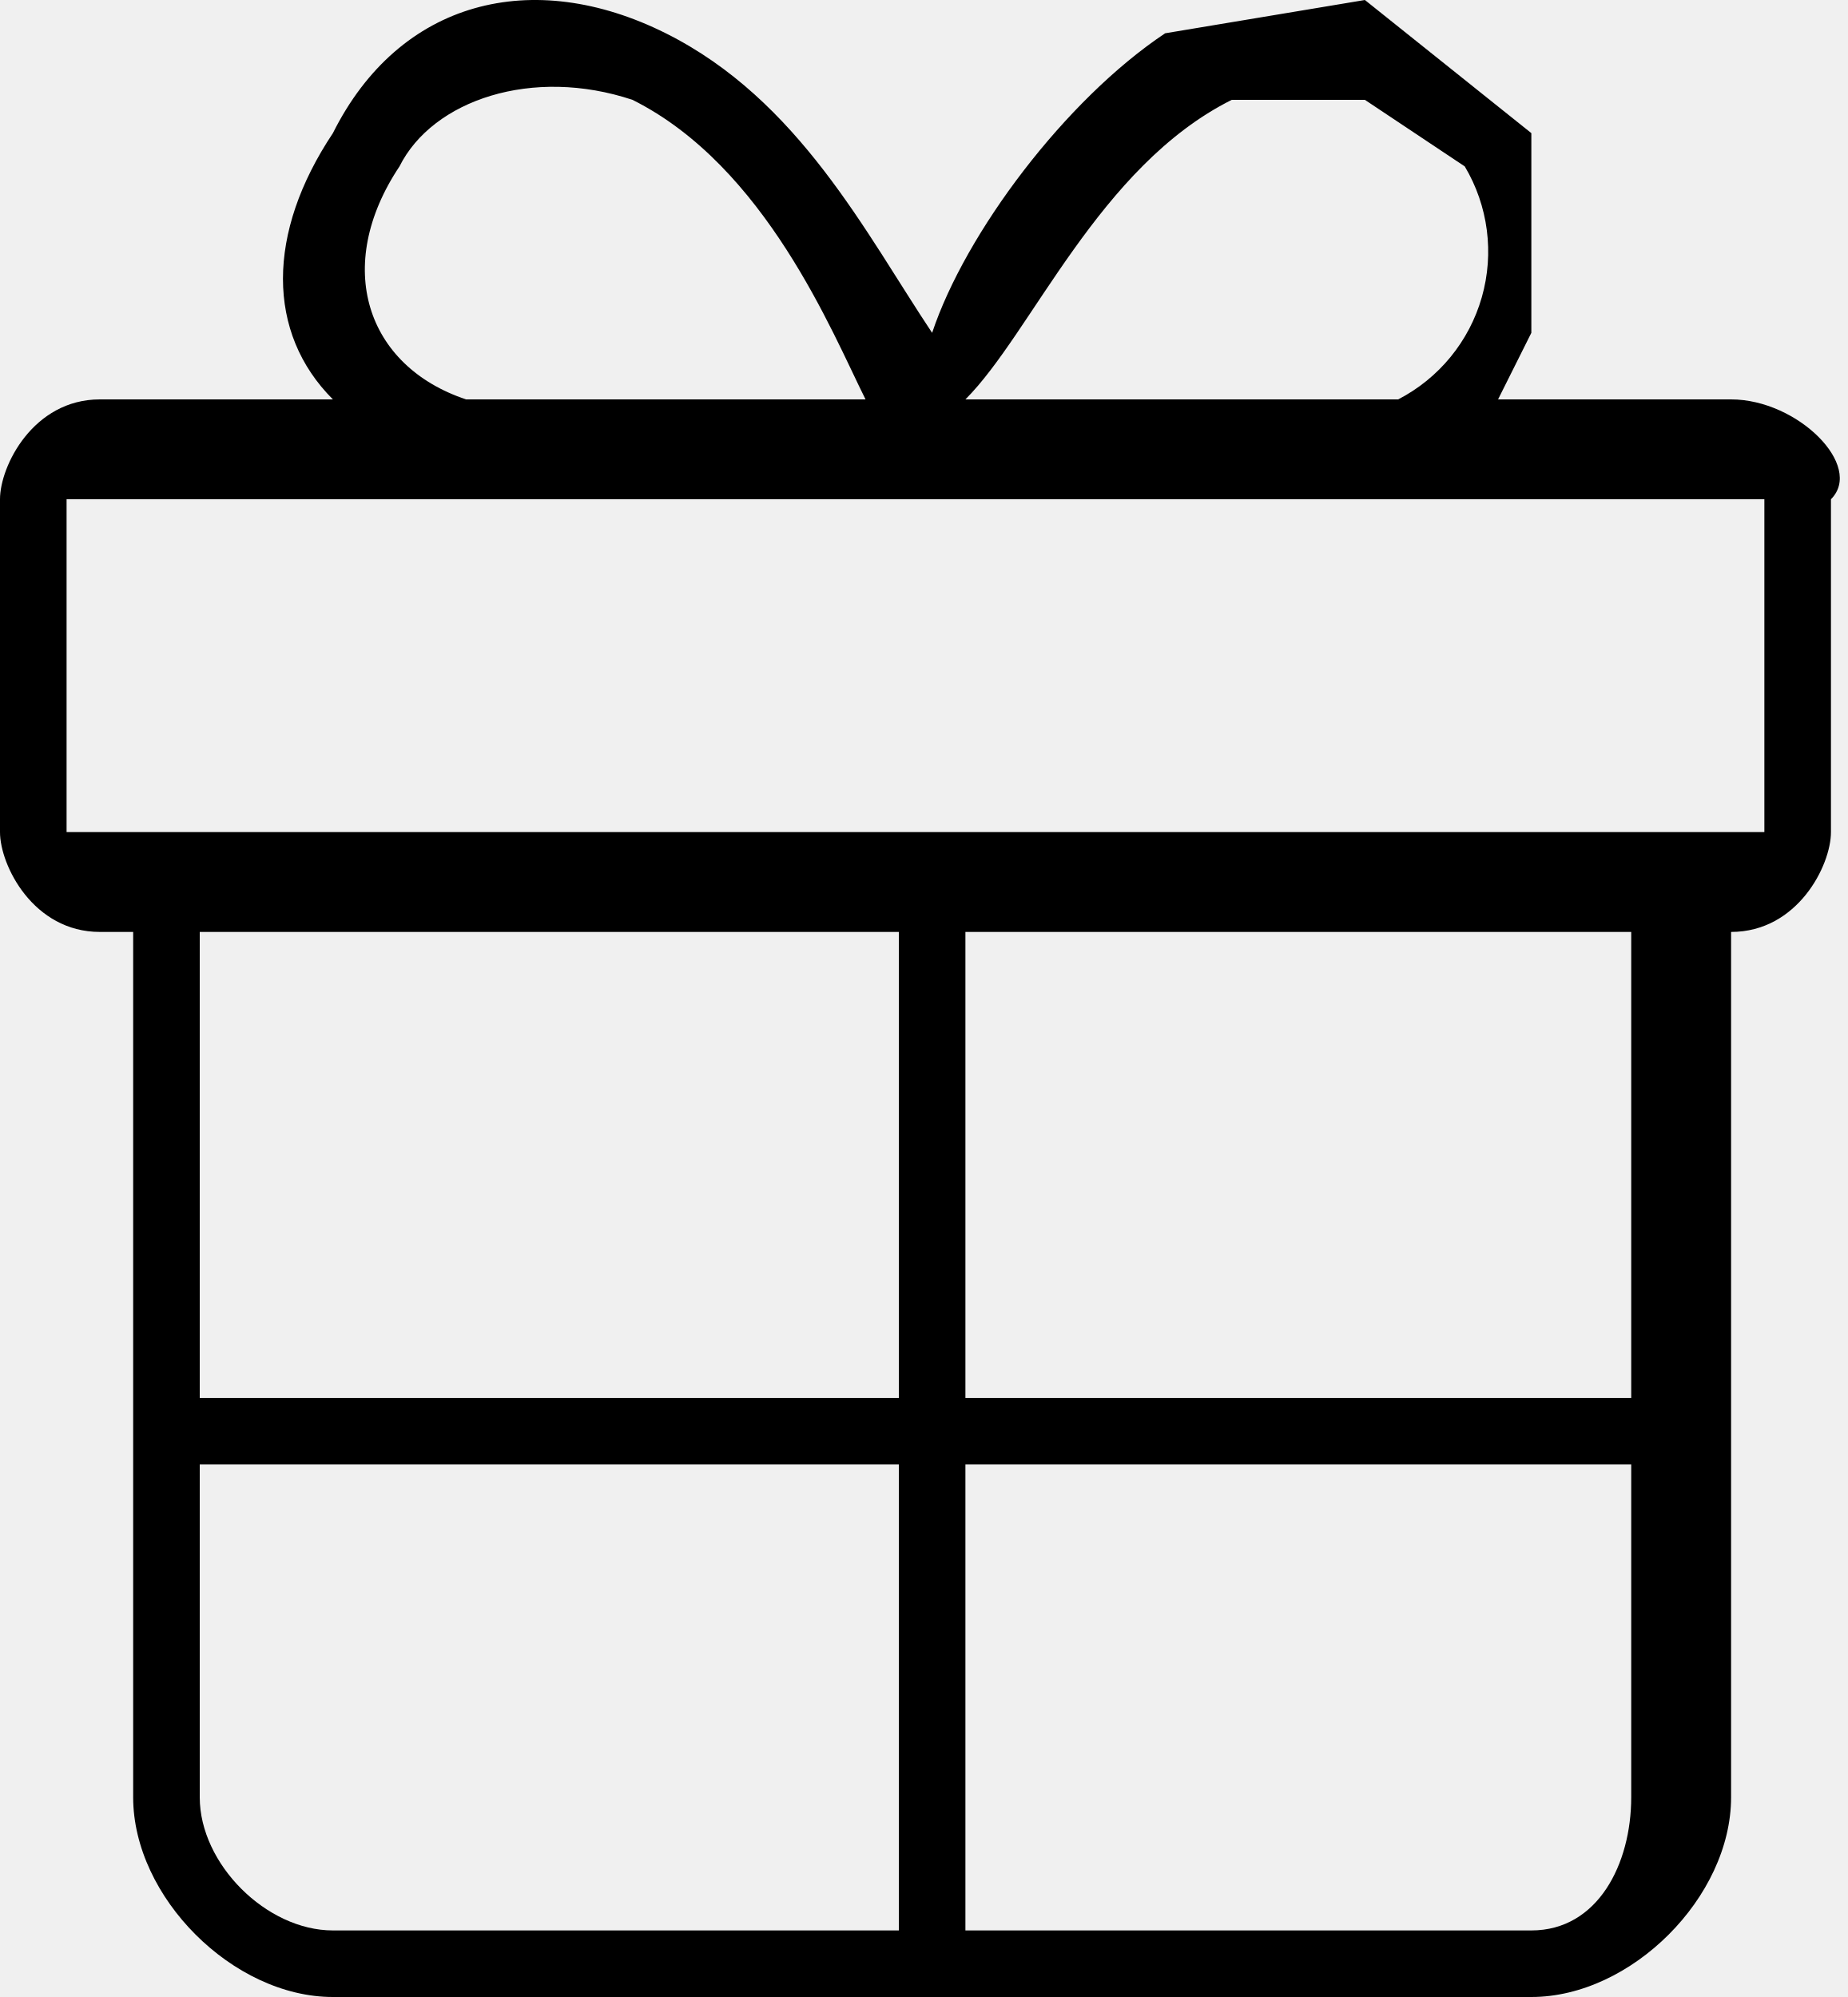
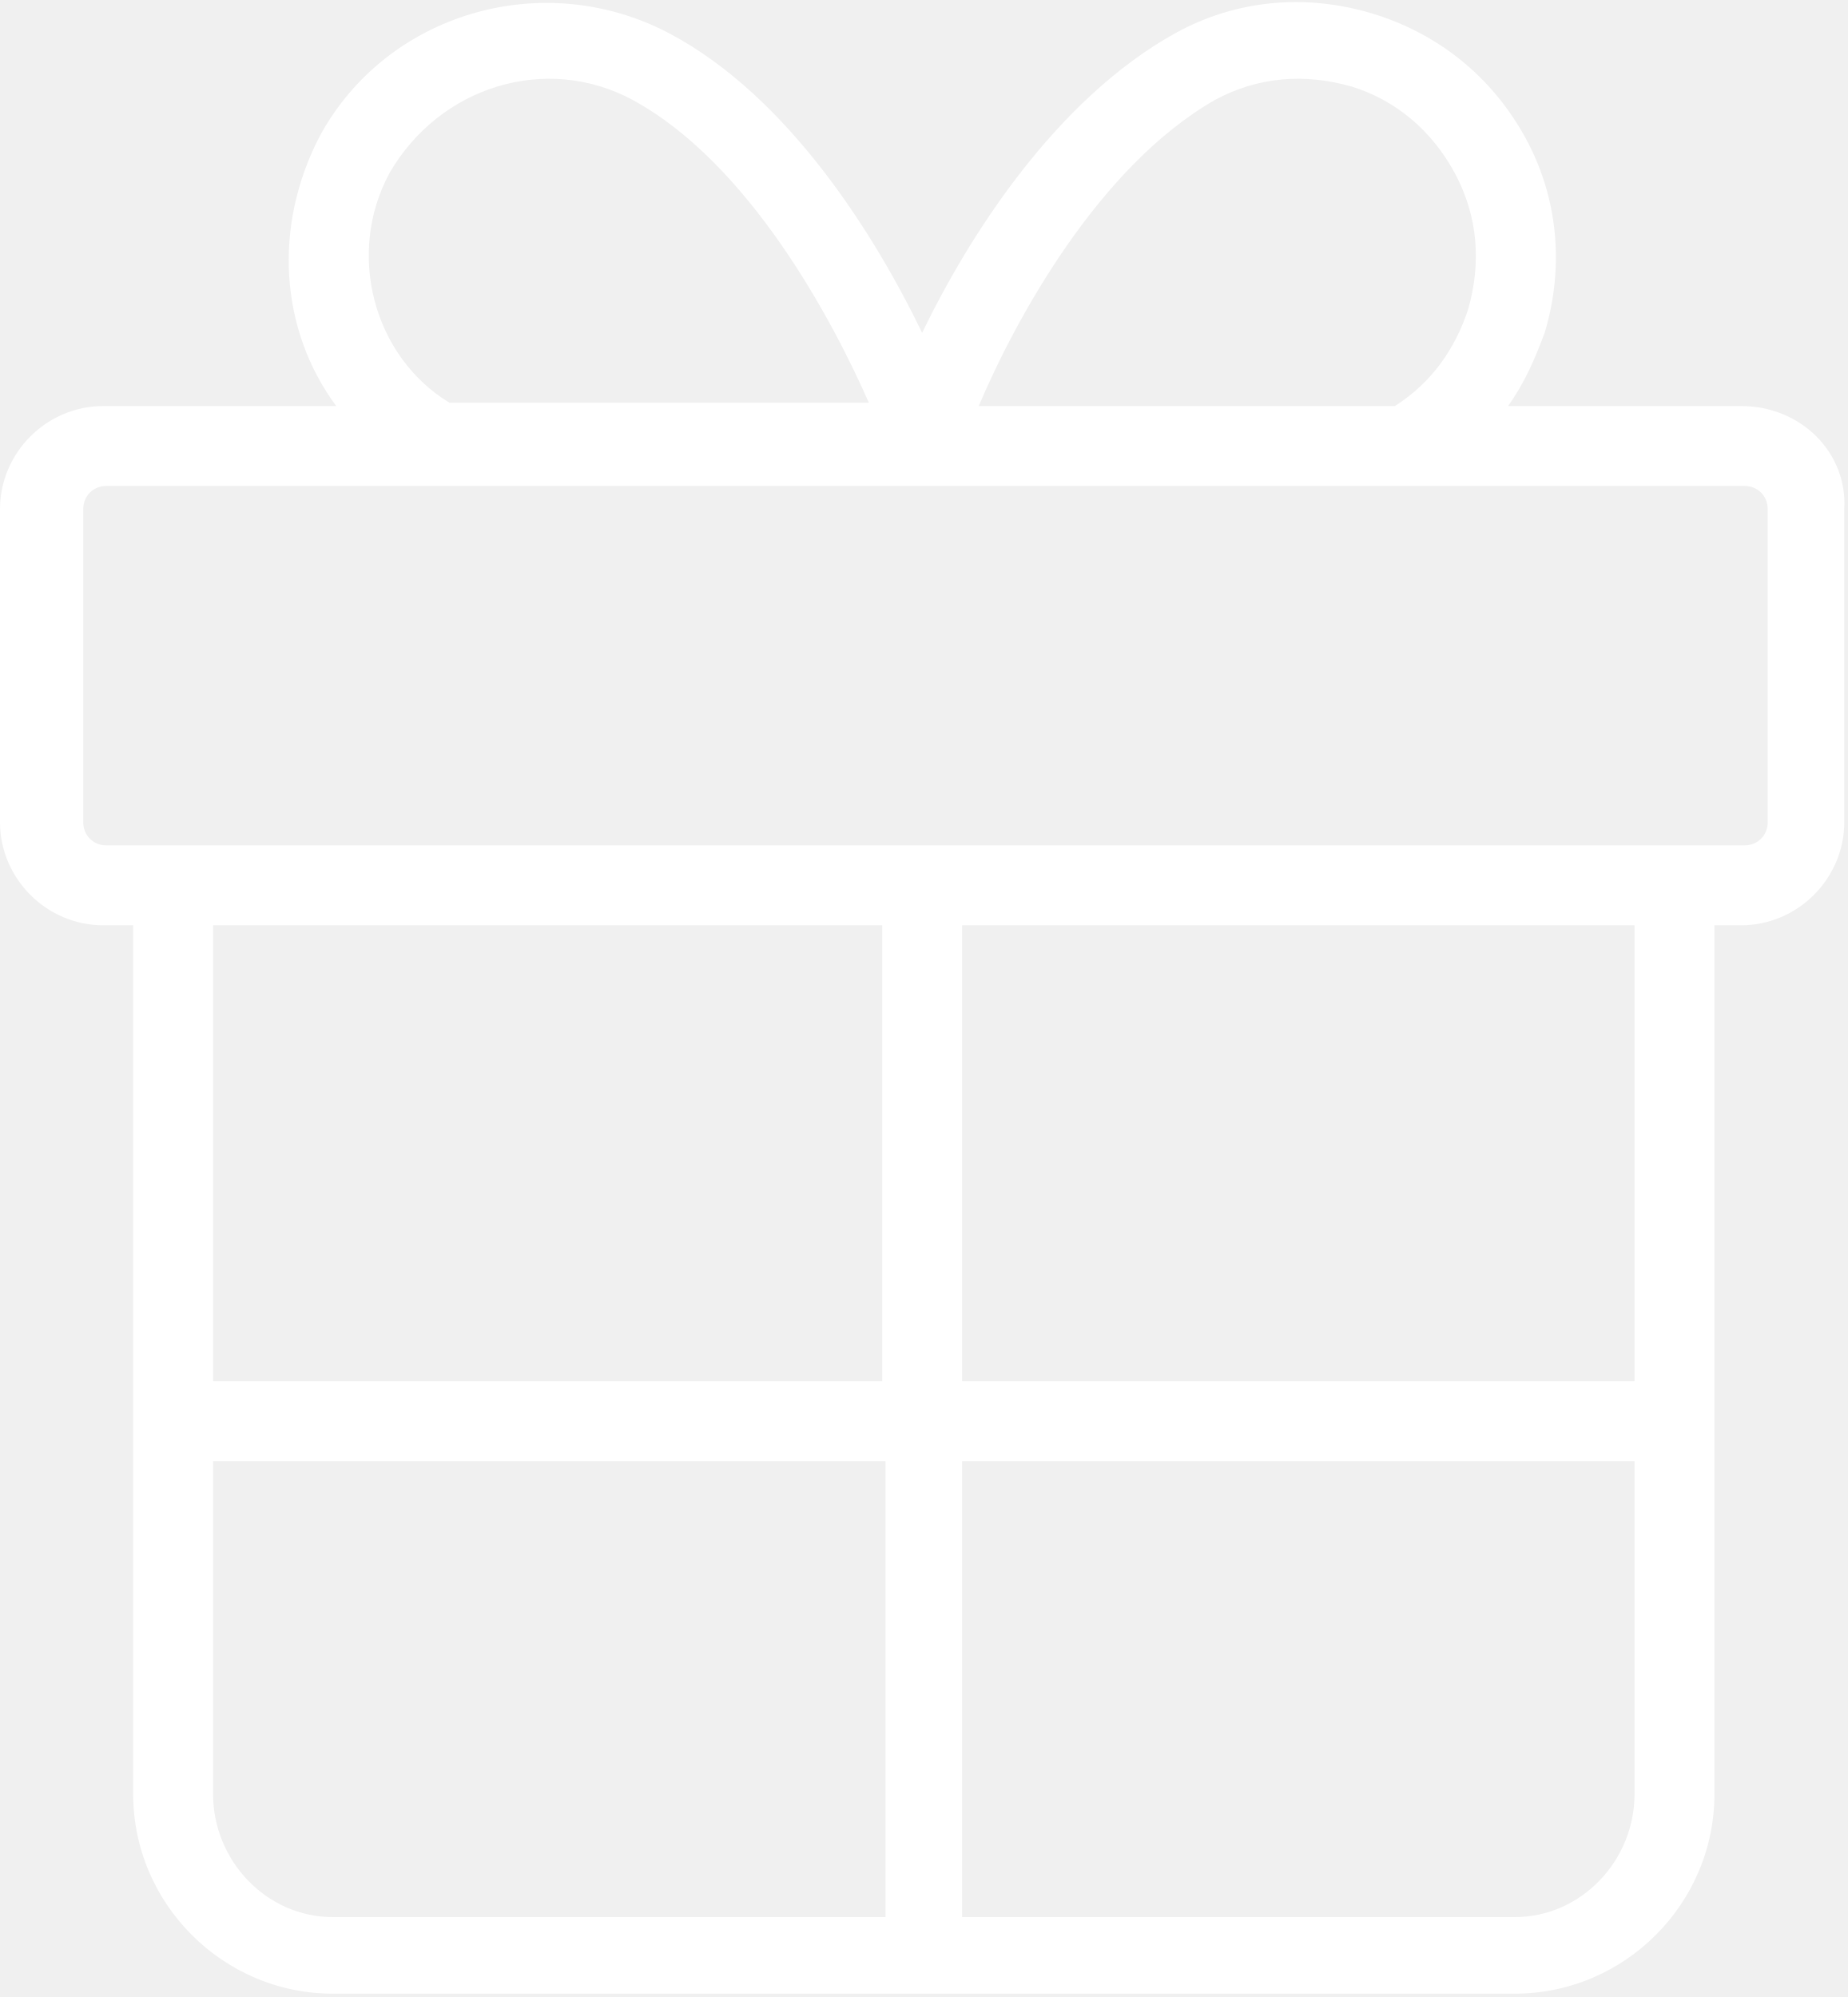
- <svg xmlns="http://www.w3.org/2000/svg" viewBox="0 0 55.5 60">
-   <path d="M52 12h-7l1-2V4l-5-4-6 1c-3 2-6 6-7 9-2-3-4-7-8-9s-8-1-10 3c-2 3-2 6 0 8H3c-2 0-3 2-3 3v10c0 1 1 3 3 3h1v26c0 3 3 6 6 6h36c3 0 6-3 6-6V28c2 0 3-2 3-3V15c1-1-1-3-3-3zM37 3h4l3 2a5 5 0 01-2 7H29c2-2 4-7 8-9zM12 5c1-2 4-3 7-2 4 2 6 7 7 9H14c-3-1-4-4-2-7zm15 23v14H6V28h21zM6 54V44h21v14H10c-2 0-4-2-4-4zm40 4H29V44h20v10c0 2-1 4-3 4zm3-16H29V28h20v14zm4-17H3 2V15h51v10z" />
+ <svg xmlns="http://www.w3.org/2000/svg" viewBox="0 0 55.5 60" fill="#FFFFFF" id="icon-gift">
+   <path d="M52.3,12.2h-7c0.5-0.7,0.8-1.4,1.1-2.2c0.6-2,0.4-4.1-0.6-5.9c-1-1.8-2.6-3.1-4.6-3.7c-2-0.6-4.1-0.4-5.9,0.6    c-3.6,2-6.2,6.1-7.6,9c-1.4-2.9-4-7.1-7.6-9c-3.8-2-8.5-0.6-10.5,3.1c-1.4,2.7-1.2,5.8,0.5,8.1h-7c-1.7,0-3.1,1.4-3.1,3.1v9.4   c0,1.7,1.4,3.1,3.1,3.1H4v26.1c0,3.3,2.7,6,6,6h35.5c3.3,0,6-2.7,6-6V27.8h0.8c1.7,0,3.1-1.4,3.1-3.1v-9.4  C55.5,13.6,54.1,12.2,52.3,12.2z M36.5,3c1.3-0.7,2.7-0.8,4.1-0.4C41.9,3,43,3.9,43.7,5.2c0.7,1.3,0.8,2.7,0.4,4.1  c-0.4,1.2-1.1,2.2-2.2,2.9H29.4C30.5,9.6,33,5,36.5,3z M11.7,5.2C13.2,2.6,16.4,1.6,19,3c3.5,1.9,6,6.6,7.1,9.1H13.5    C11.2,10.7,10.4,7.6,11.7,5.2z M26.5,27.8v13.7H6.4V27.8H26.5z M6.4,53.9v-10h20.2v13.7H10C8,57.6,6.4,55.9,6.4,53.9z M45.5,57.6    H28.9V43.9h20.2v10C49.1,55.9,47.5,57.6,45.5,57.6z M49.1,41.5H28.9V27.8h20.2V41.5z M53.1,24.7c0,0.4-0.3,0.7-0.7,0.7h-2   c0,0,0,0,0,0s0,0,0,0H27.7c0,0,0,0,0,0s0,0,0,0H5.2c0,0,0,0,0,0s0,0,0,0h-2c-0.4,0-0.7-0.3-0.7-0.7v-9.4c0-0.4,0.3-0.7,0.7-0.7h49.2 c0.4,0,0.7,0.3,0.7,0.7V24.7z" />
</svg>
